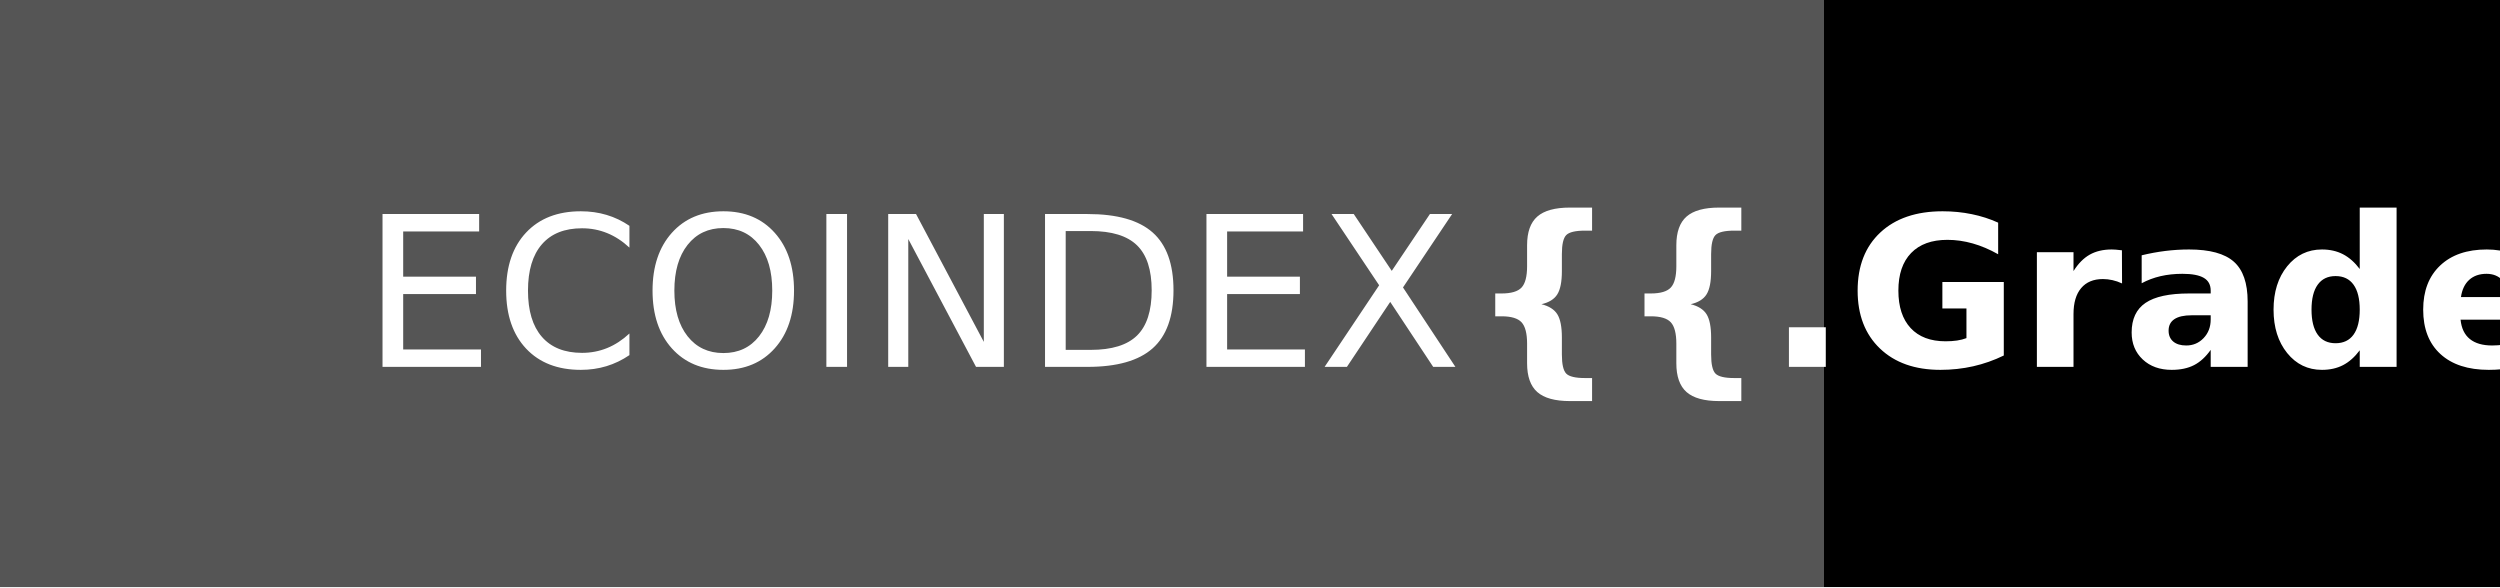
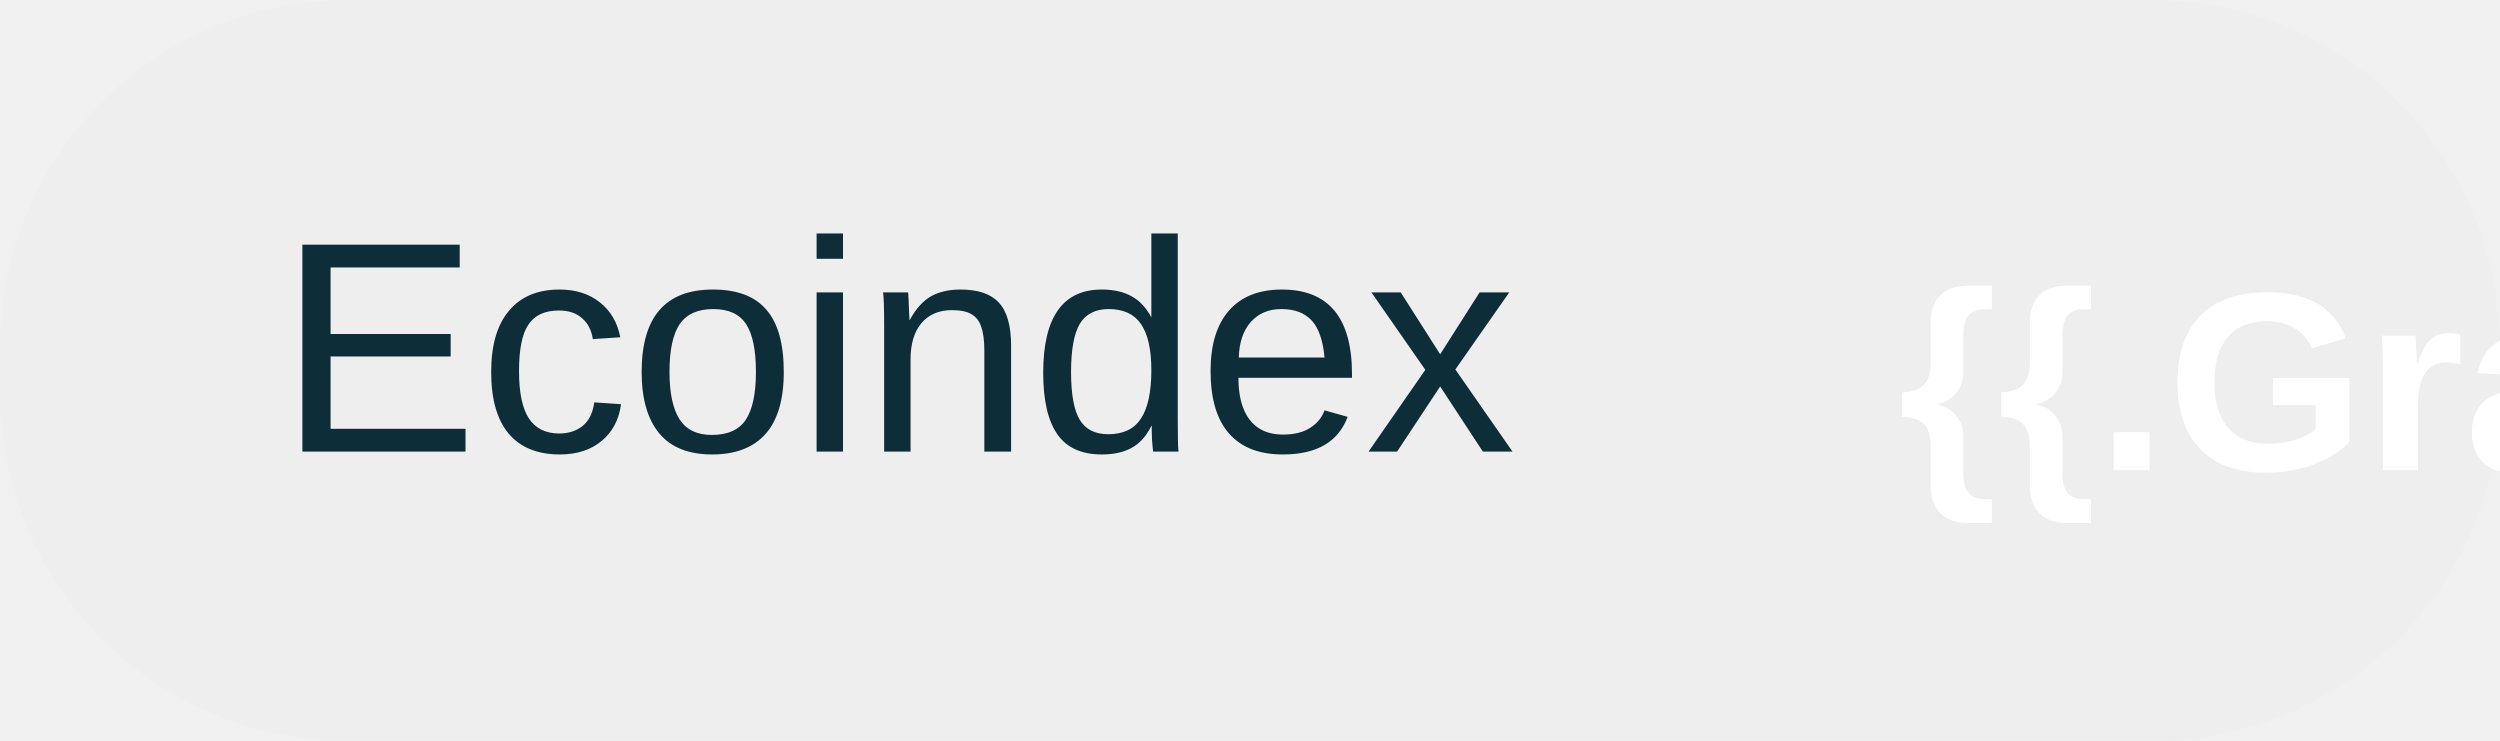
- <svg xmlns="http://www.w3.org/2000/svg" width="119.25" height="28" role="img">
-   <g shape-rendering="crispEdges">
-     <rect width="87" height="28" fill="#555" />
-     <rect x="87" width="32.25" height="28" fill="{{.Color}}" />
+ <svg xmlns="http://www.w3.org/2000/svg" width="108" height="32" viewBox="0 0 108 32" fill="none">
+   <g clip-path="url(#clip0_125_738)">
+     <rect width="108" height="32" rx="15" fill="#EEEEEE" />
+     <text fill="#0D2E38" xml:space="preserve" style="white-space: pre" font-family="Arial" font-size="13" letter-spacing="0px">
+       <tspan x="12" y="19.507">Ecoindex</tspan>
+     </text>
+     <circle cx="86" cy="16" r="11" fill="{{.Color}}" />
+     <text fill="white" xml:space="preserve" style="white-space: pre" font-family="Arial" font-size="11" font-weight="bold" letter-spacing="0px">
+       <tspan x="82" y="20.314">{{.Grade}}</tspan>
+     </text>
  </g>
-   <g fill="#fff" text-anchor="middle" font-family="Verdana,Geneva,DejaVu Sans,sans-serif" text-rendering="geometricPrecision" font-size="100">
-     <text transform="scale(.1)" x="435" y="175" textLength="630" fill="#fff">ECOINDEX</text>
-     <text transform="scale(.1)" x="1031.25" y="175" textLength="82.5" fill="#fff" font-weight="bold">{{.Grade}}</text>
-   </g>
+   <defs>
+     <clipPath id="clip0_125_738">
+       <rect width="108" height="32" fill="white" />
+     </clipPath>
+   </defs>
</svg>
